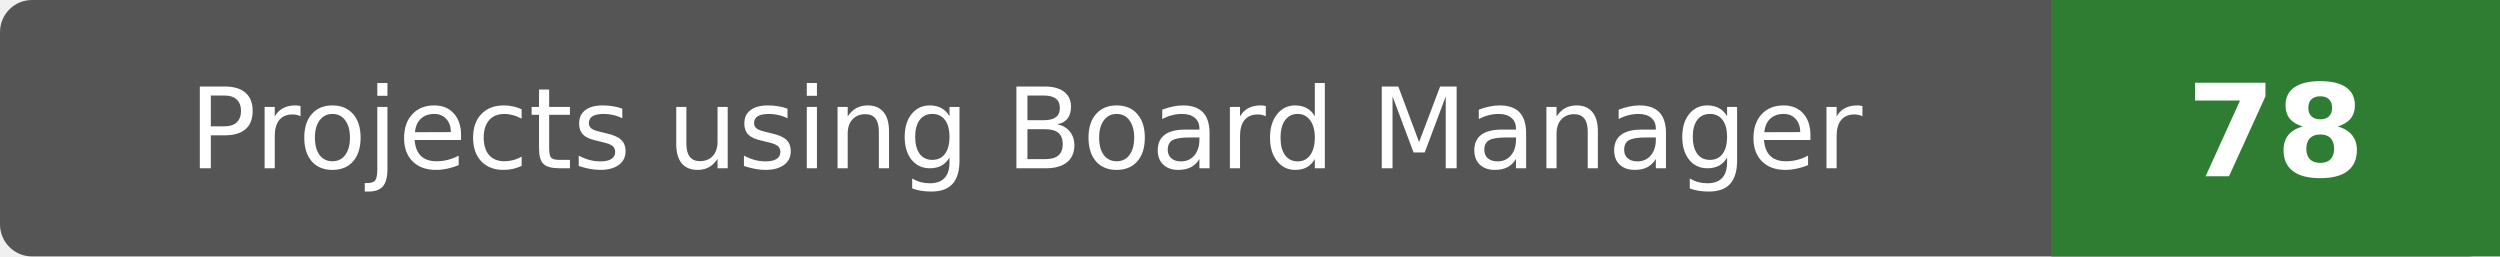
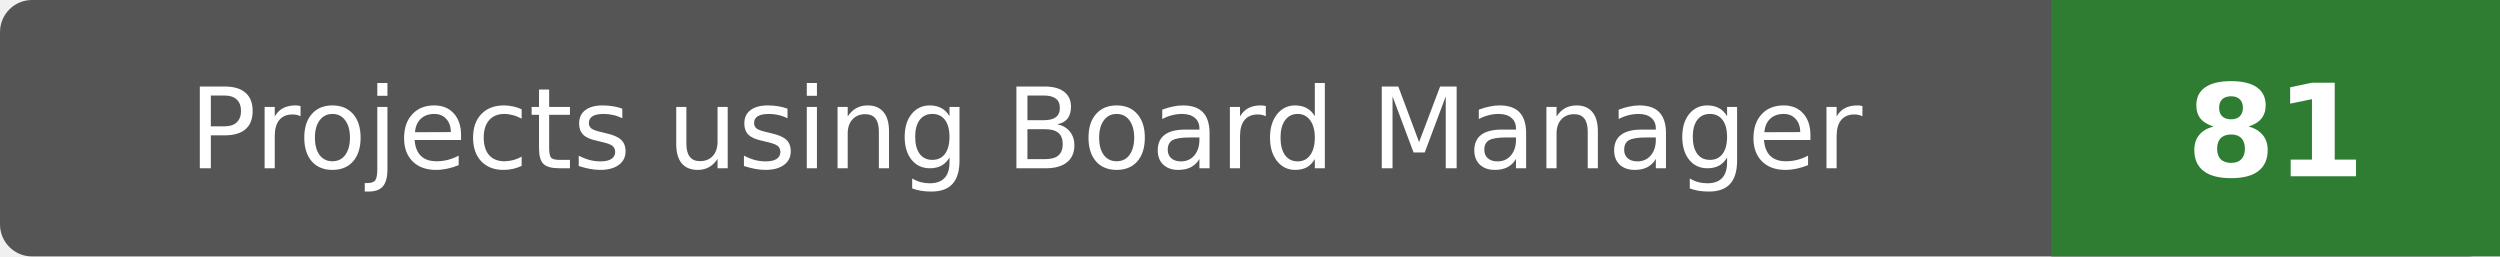
- <svg xmlns="http://www.w3.org/2000/svg" width="312" height="32" viewBox="0 0 312 32" role="img" aria-label="Projects using Board Manager: 78">
+ <svg xmlns="http://www.w3.org/2000/svg" width="312" height="32" viewBox="0 0 312 32" role="img" aria-label="Projects using Board Manager: 81">
  <rect width="312" height="32" rx="4" fill="#555" />
  <path fill="#2e7d32" d="M256 0h56v32H256z" />
  <g fill="#fff" text-anchor="middle" font-family="Verdana,DejaVu Sans,sans-serif">
    <text x="128.0" y="21" font-size="14">Projects using Board Manager</text>
-     <text x="284.0" y="22" font-size="16" font-weight="700">78</text>
+     <text x="284.0" y="22" font-size="16" font-weight="700">81</text>
  </g>
</svg>
